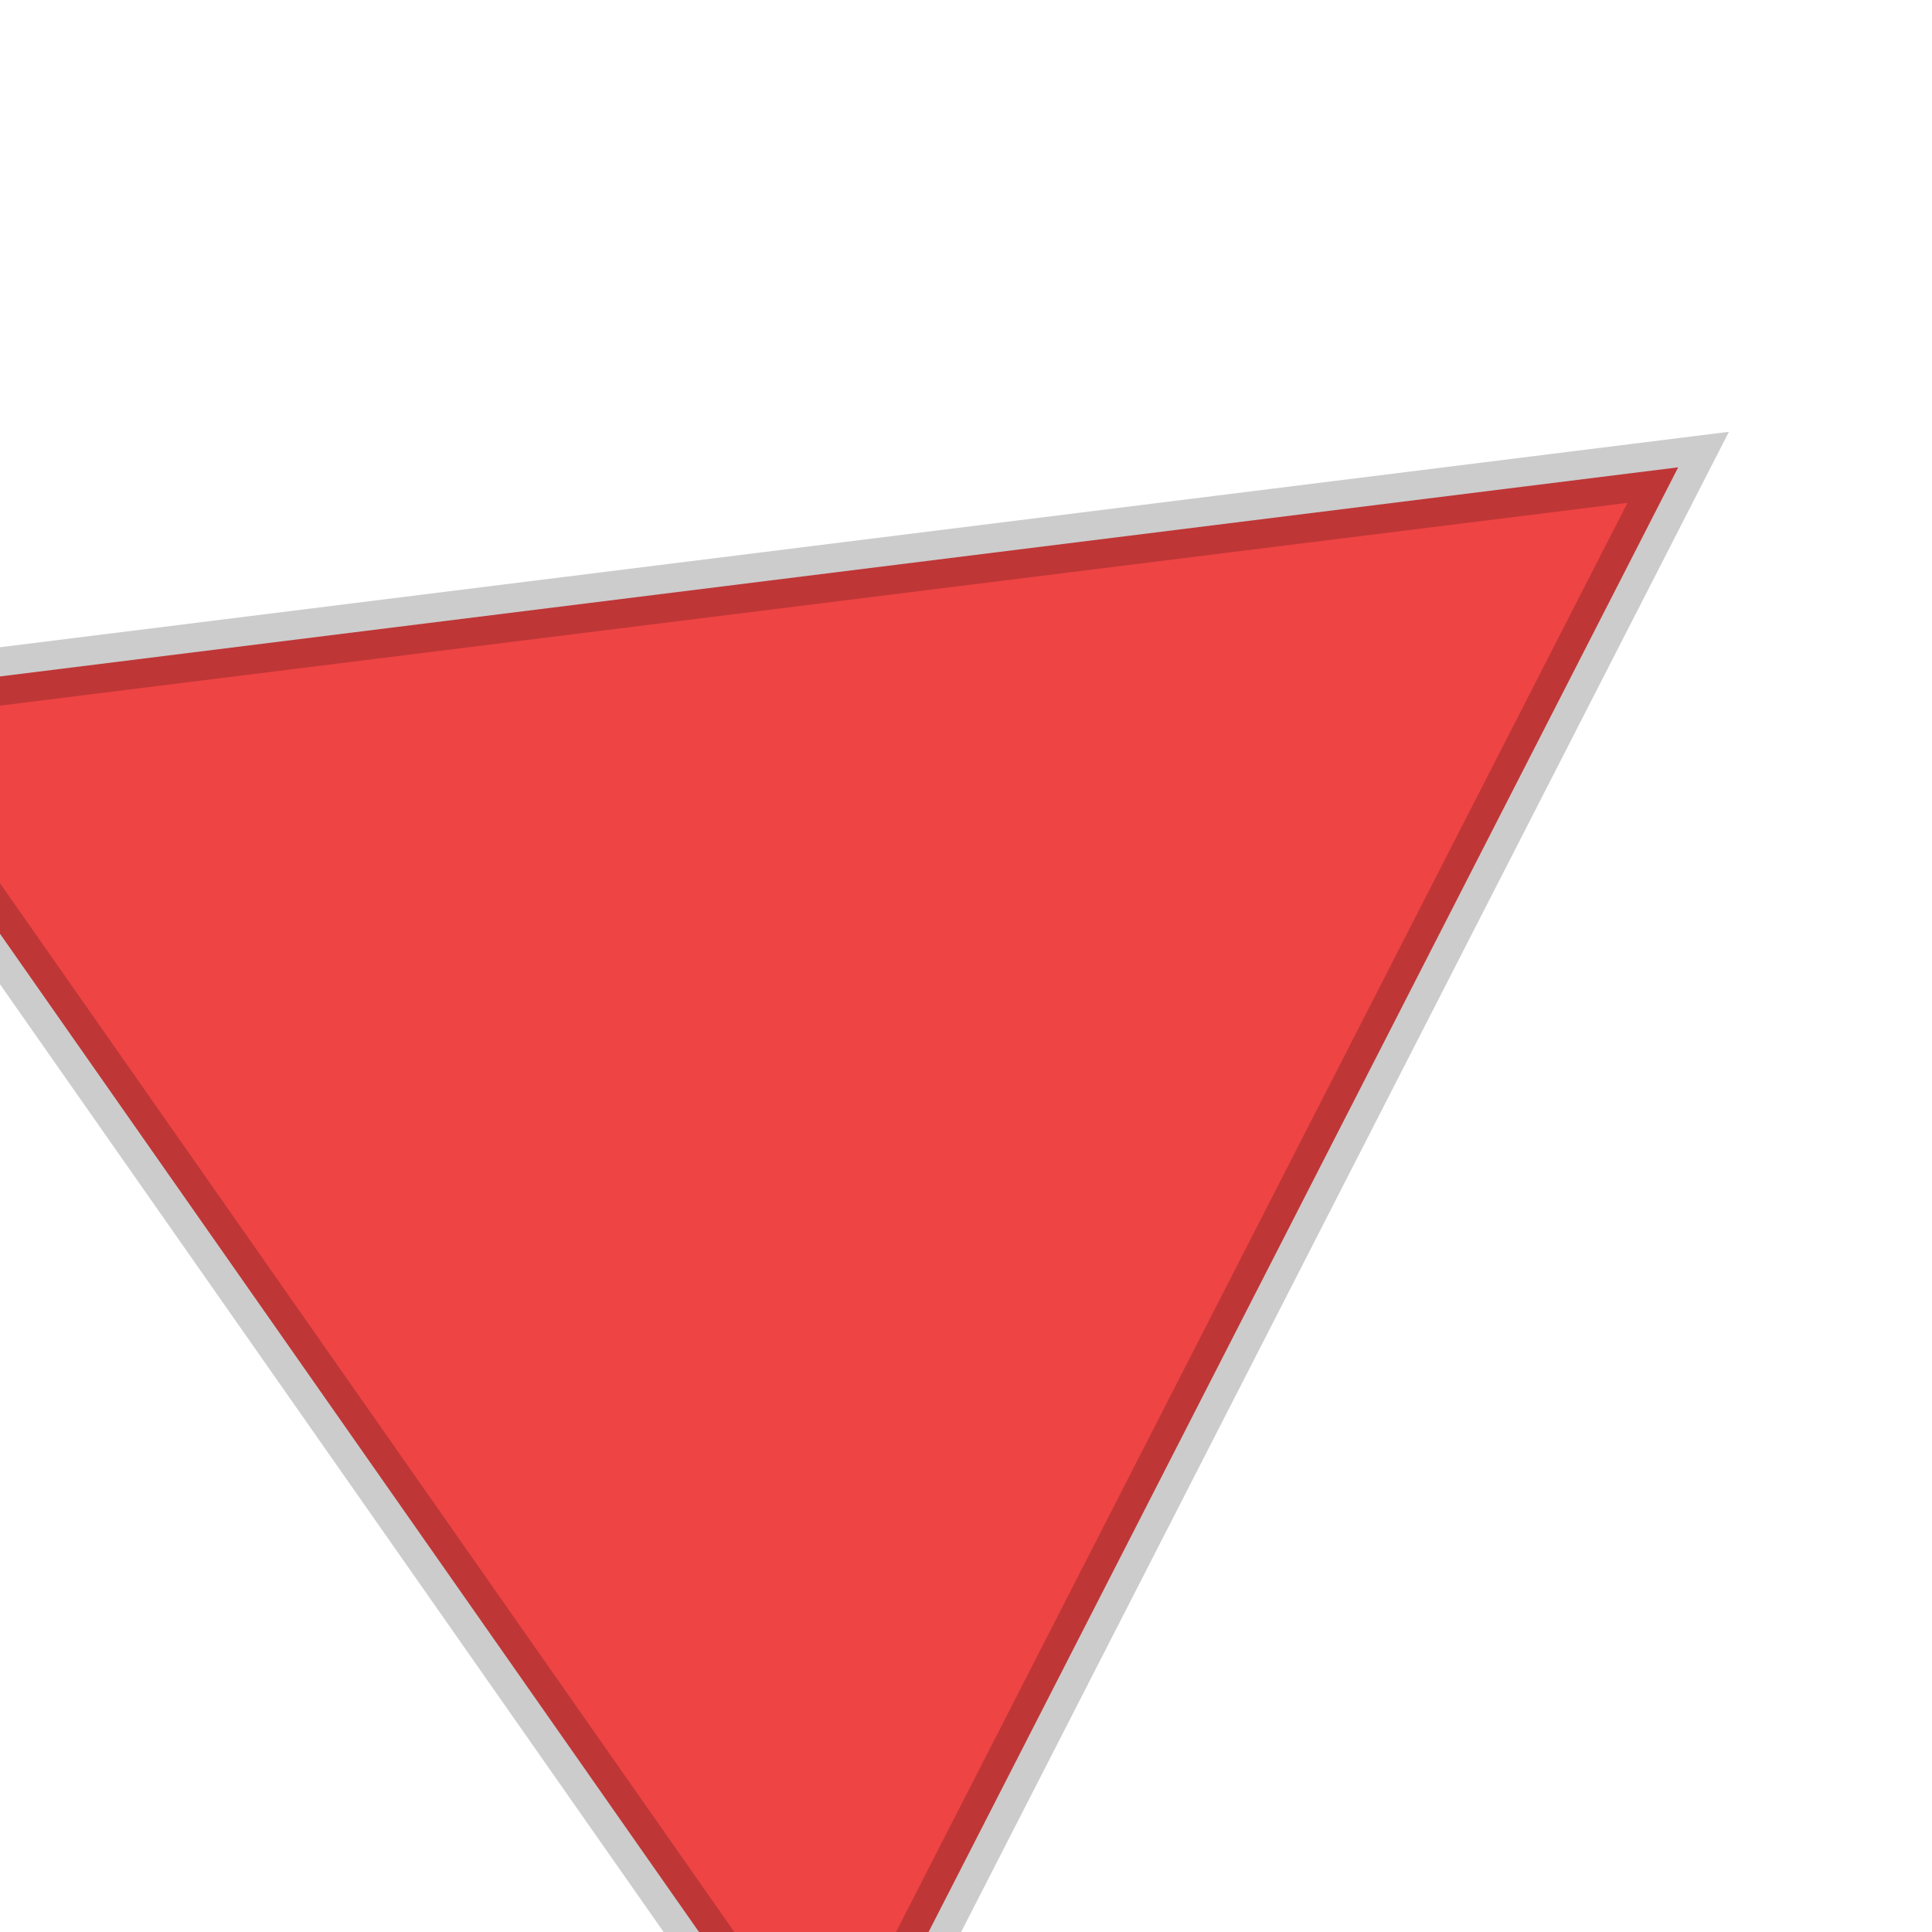
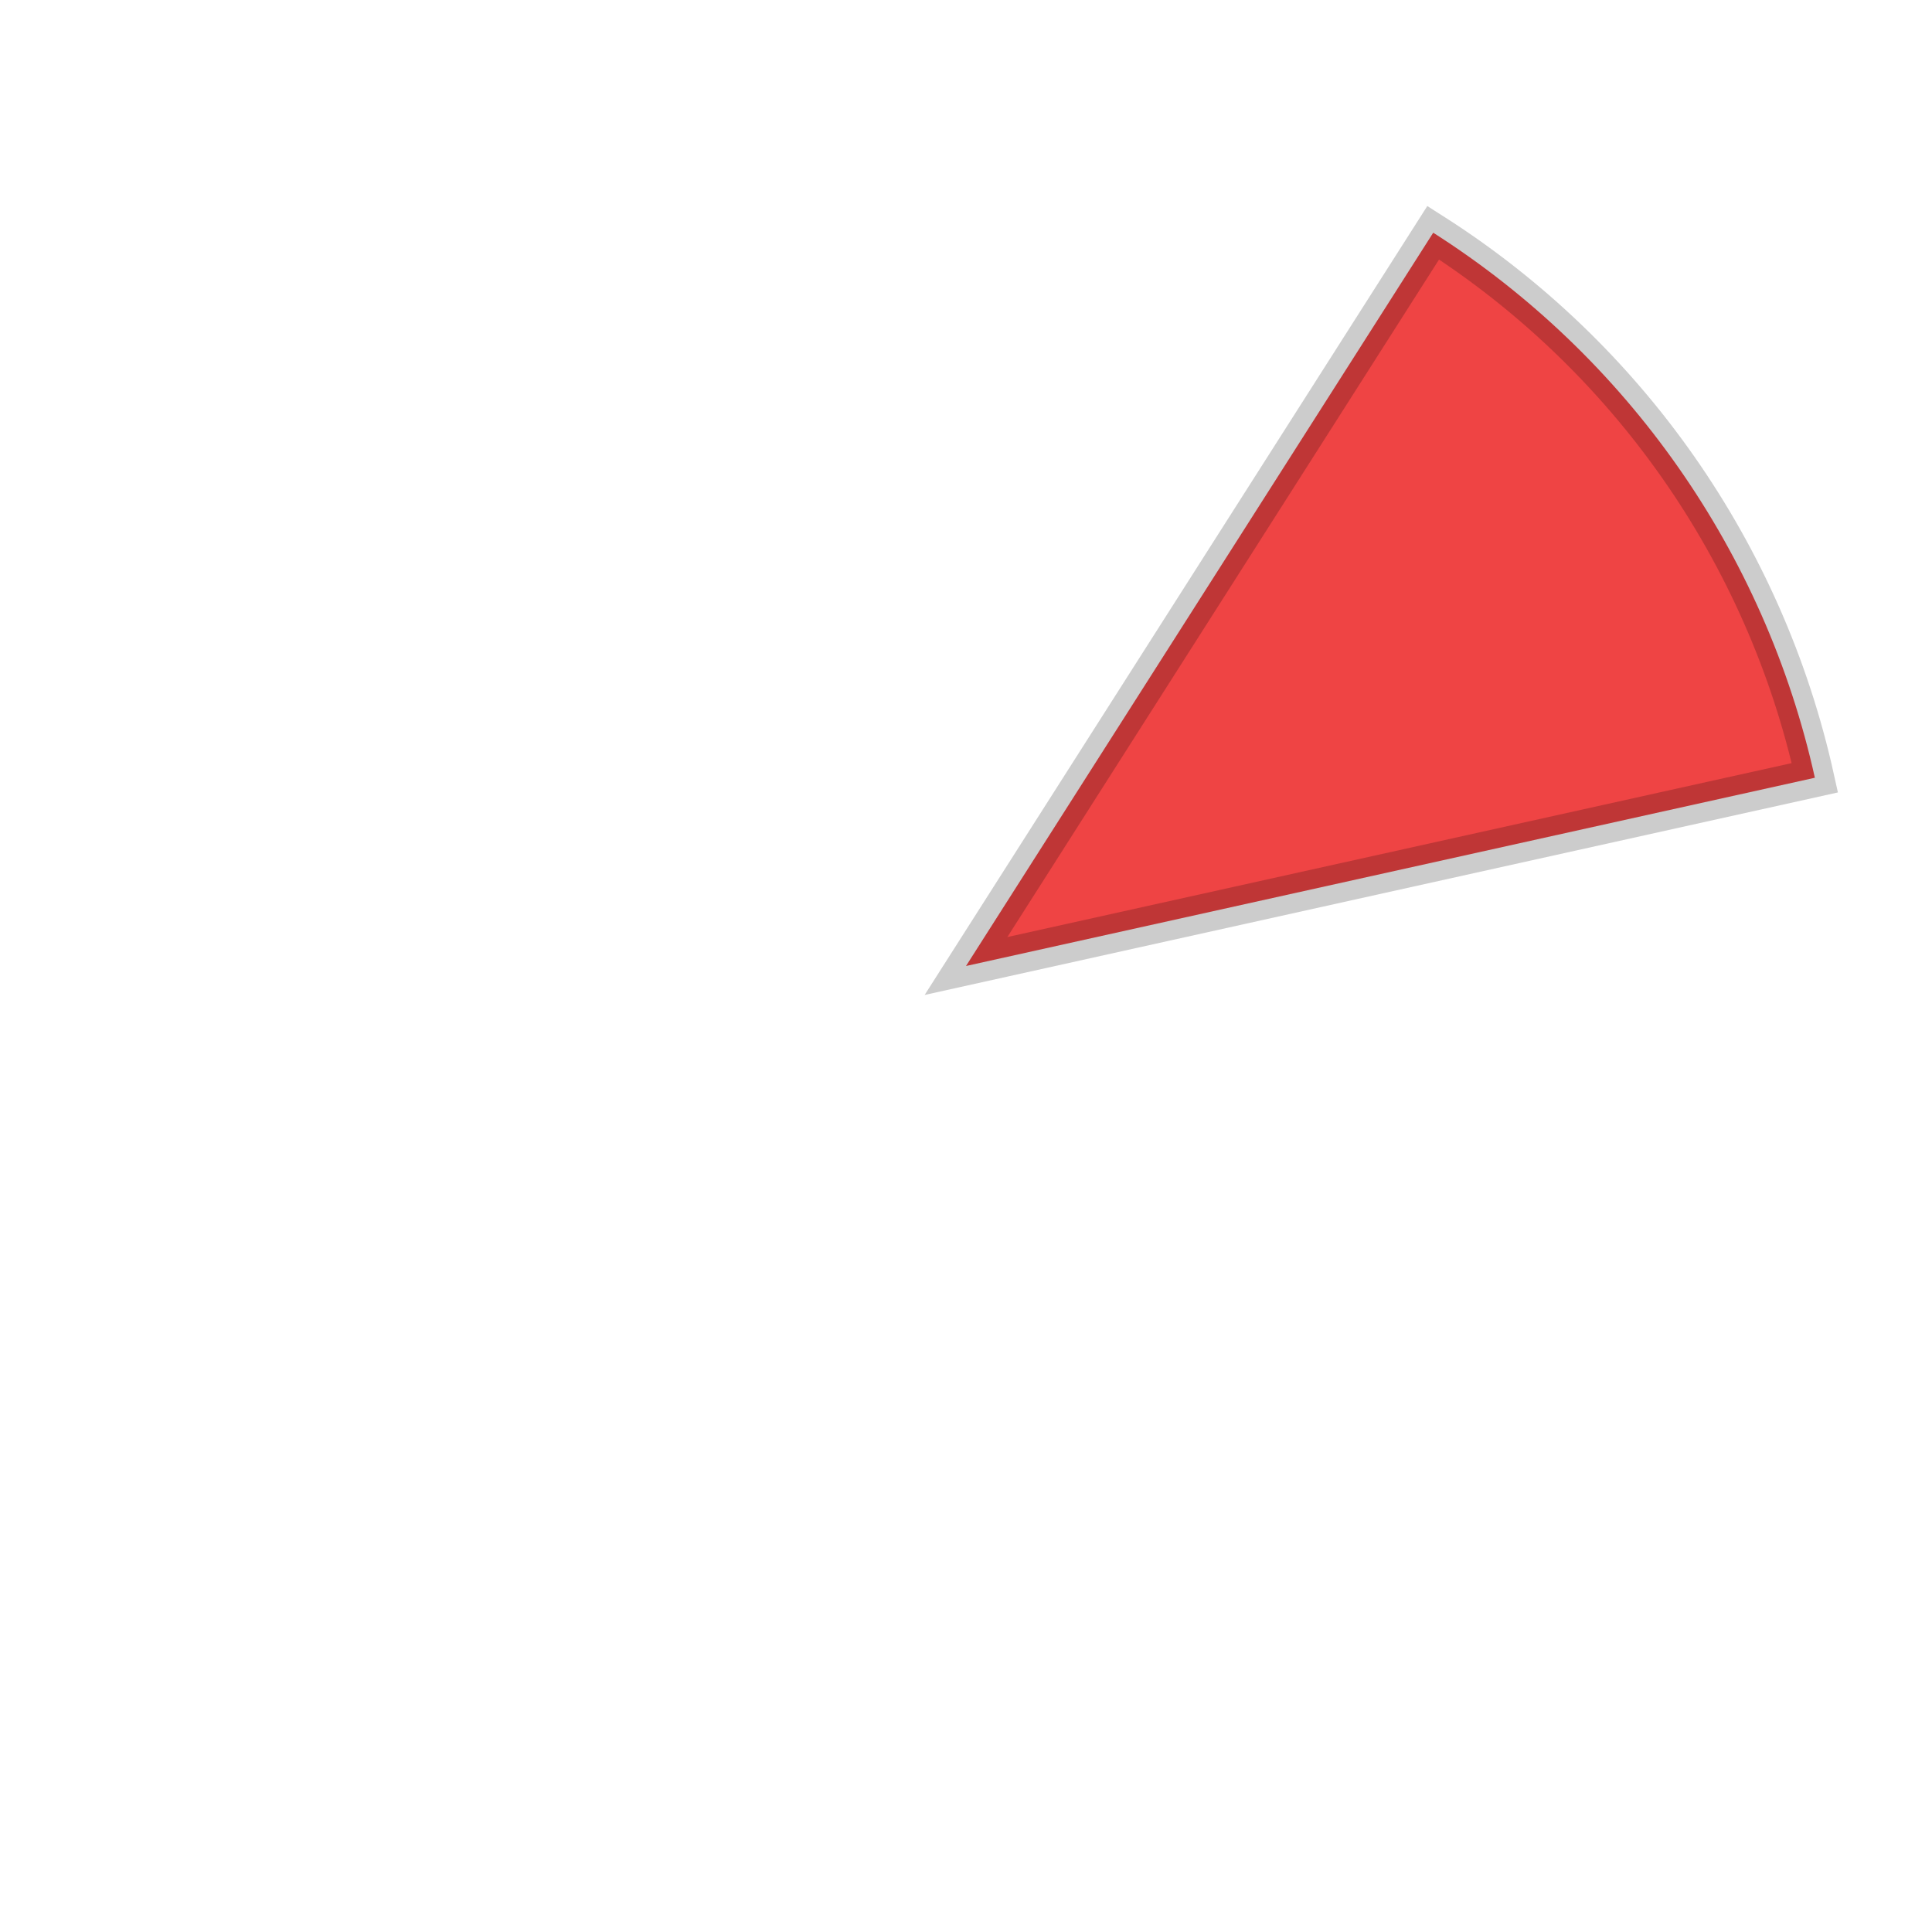
<svg xmlns="http://www.w3.org/2000/svg" width="100" height="100" viewBox="0 0 100 100">
-   <polygon points="50,5 95,90 5,90" fill="#EF4444" stroke="rgba(0,0,0,0.2)" stroke-width="3" transform="rotate(55 50 50)" />
+   <path d="M 50,50 L 32.78,8.42 A 45,45 0 0 1 67.22,8.42 Z" fill="#EF4444" stroke="rgba(0,0,0,0.2)" stroke-width="2" transform="rotate(55 50 50)" />
</svg>
